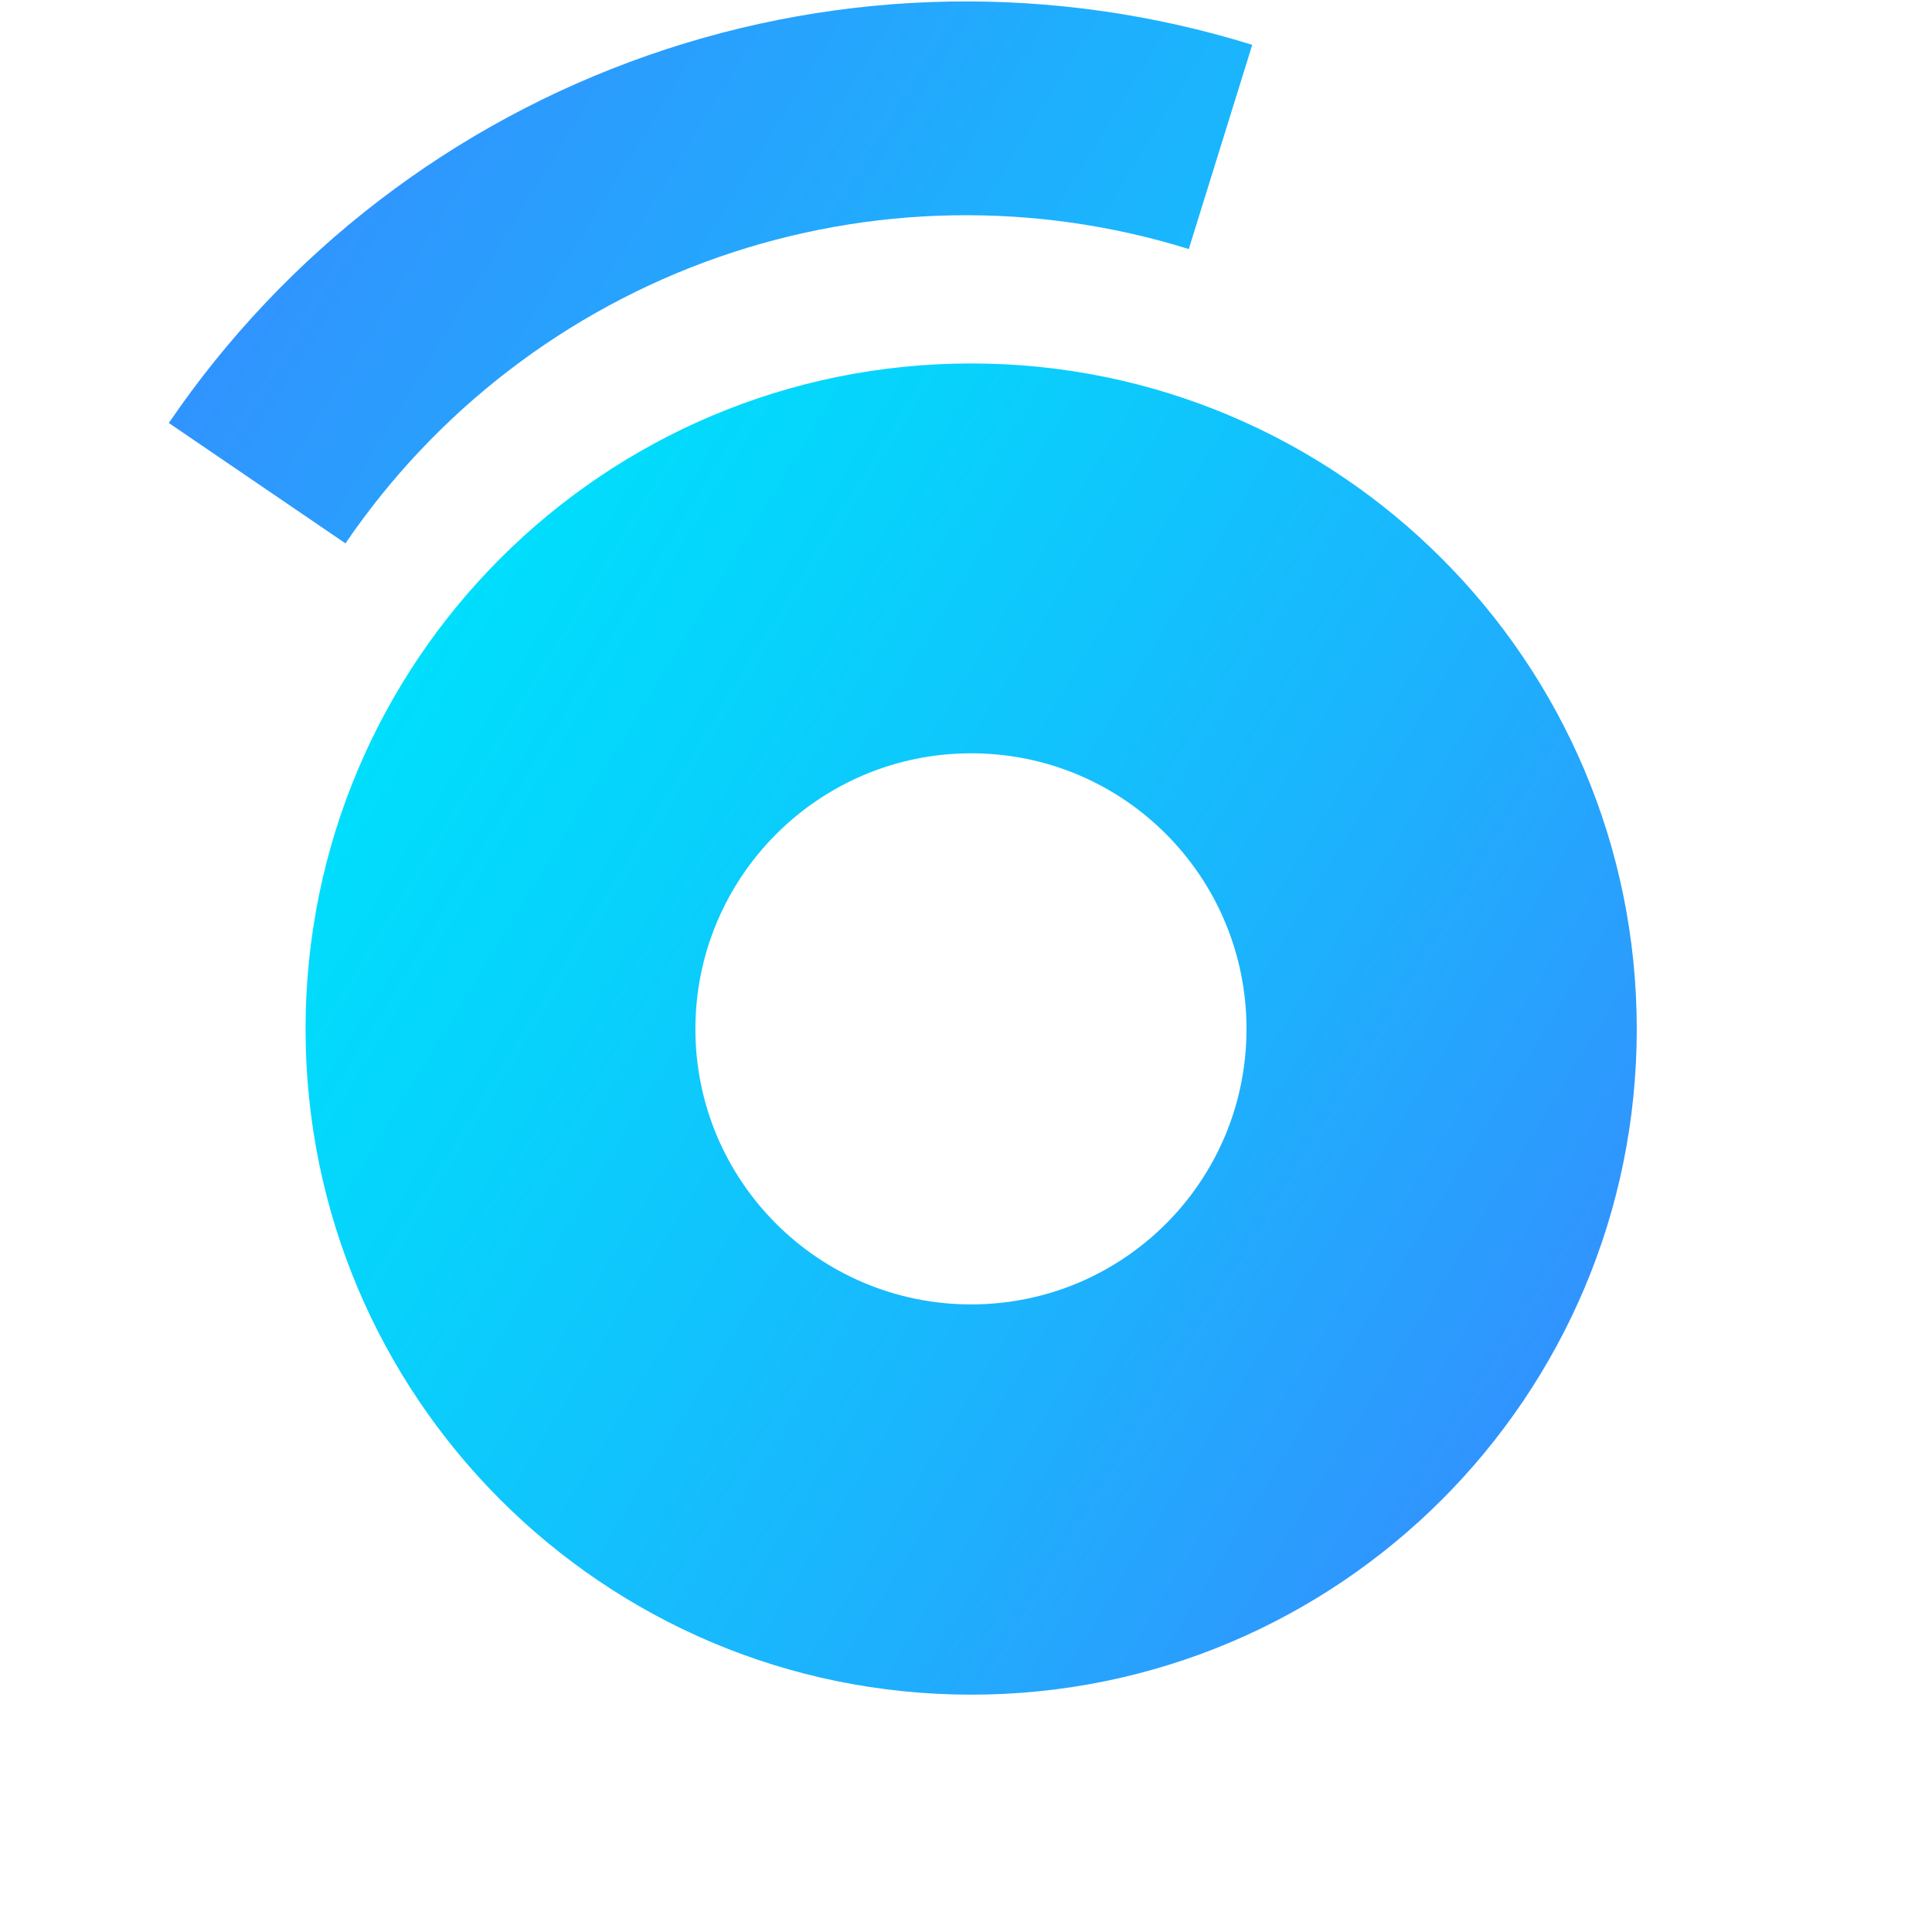
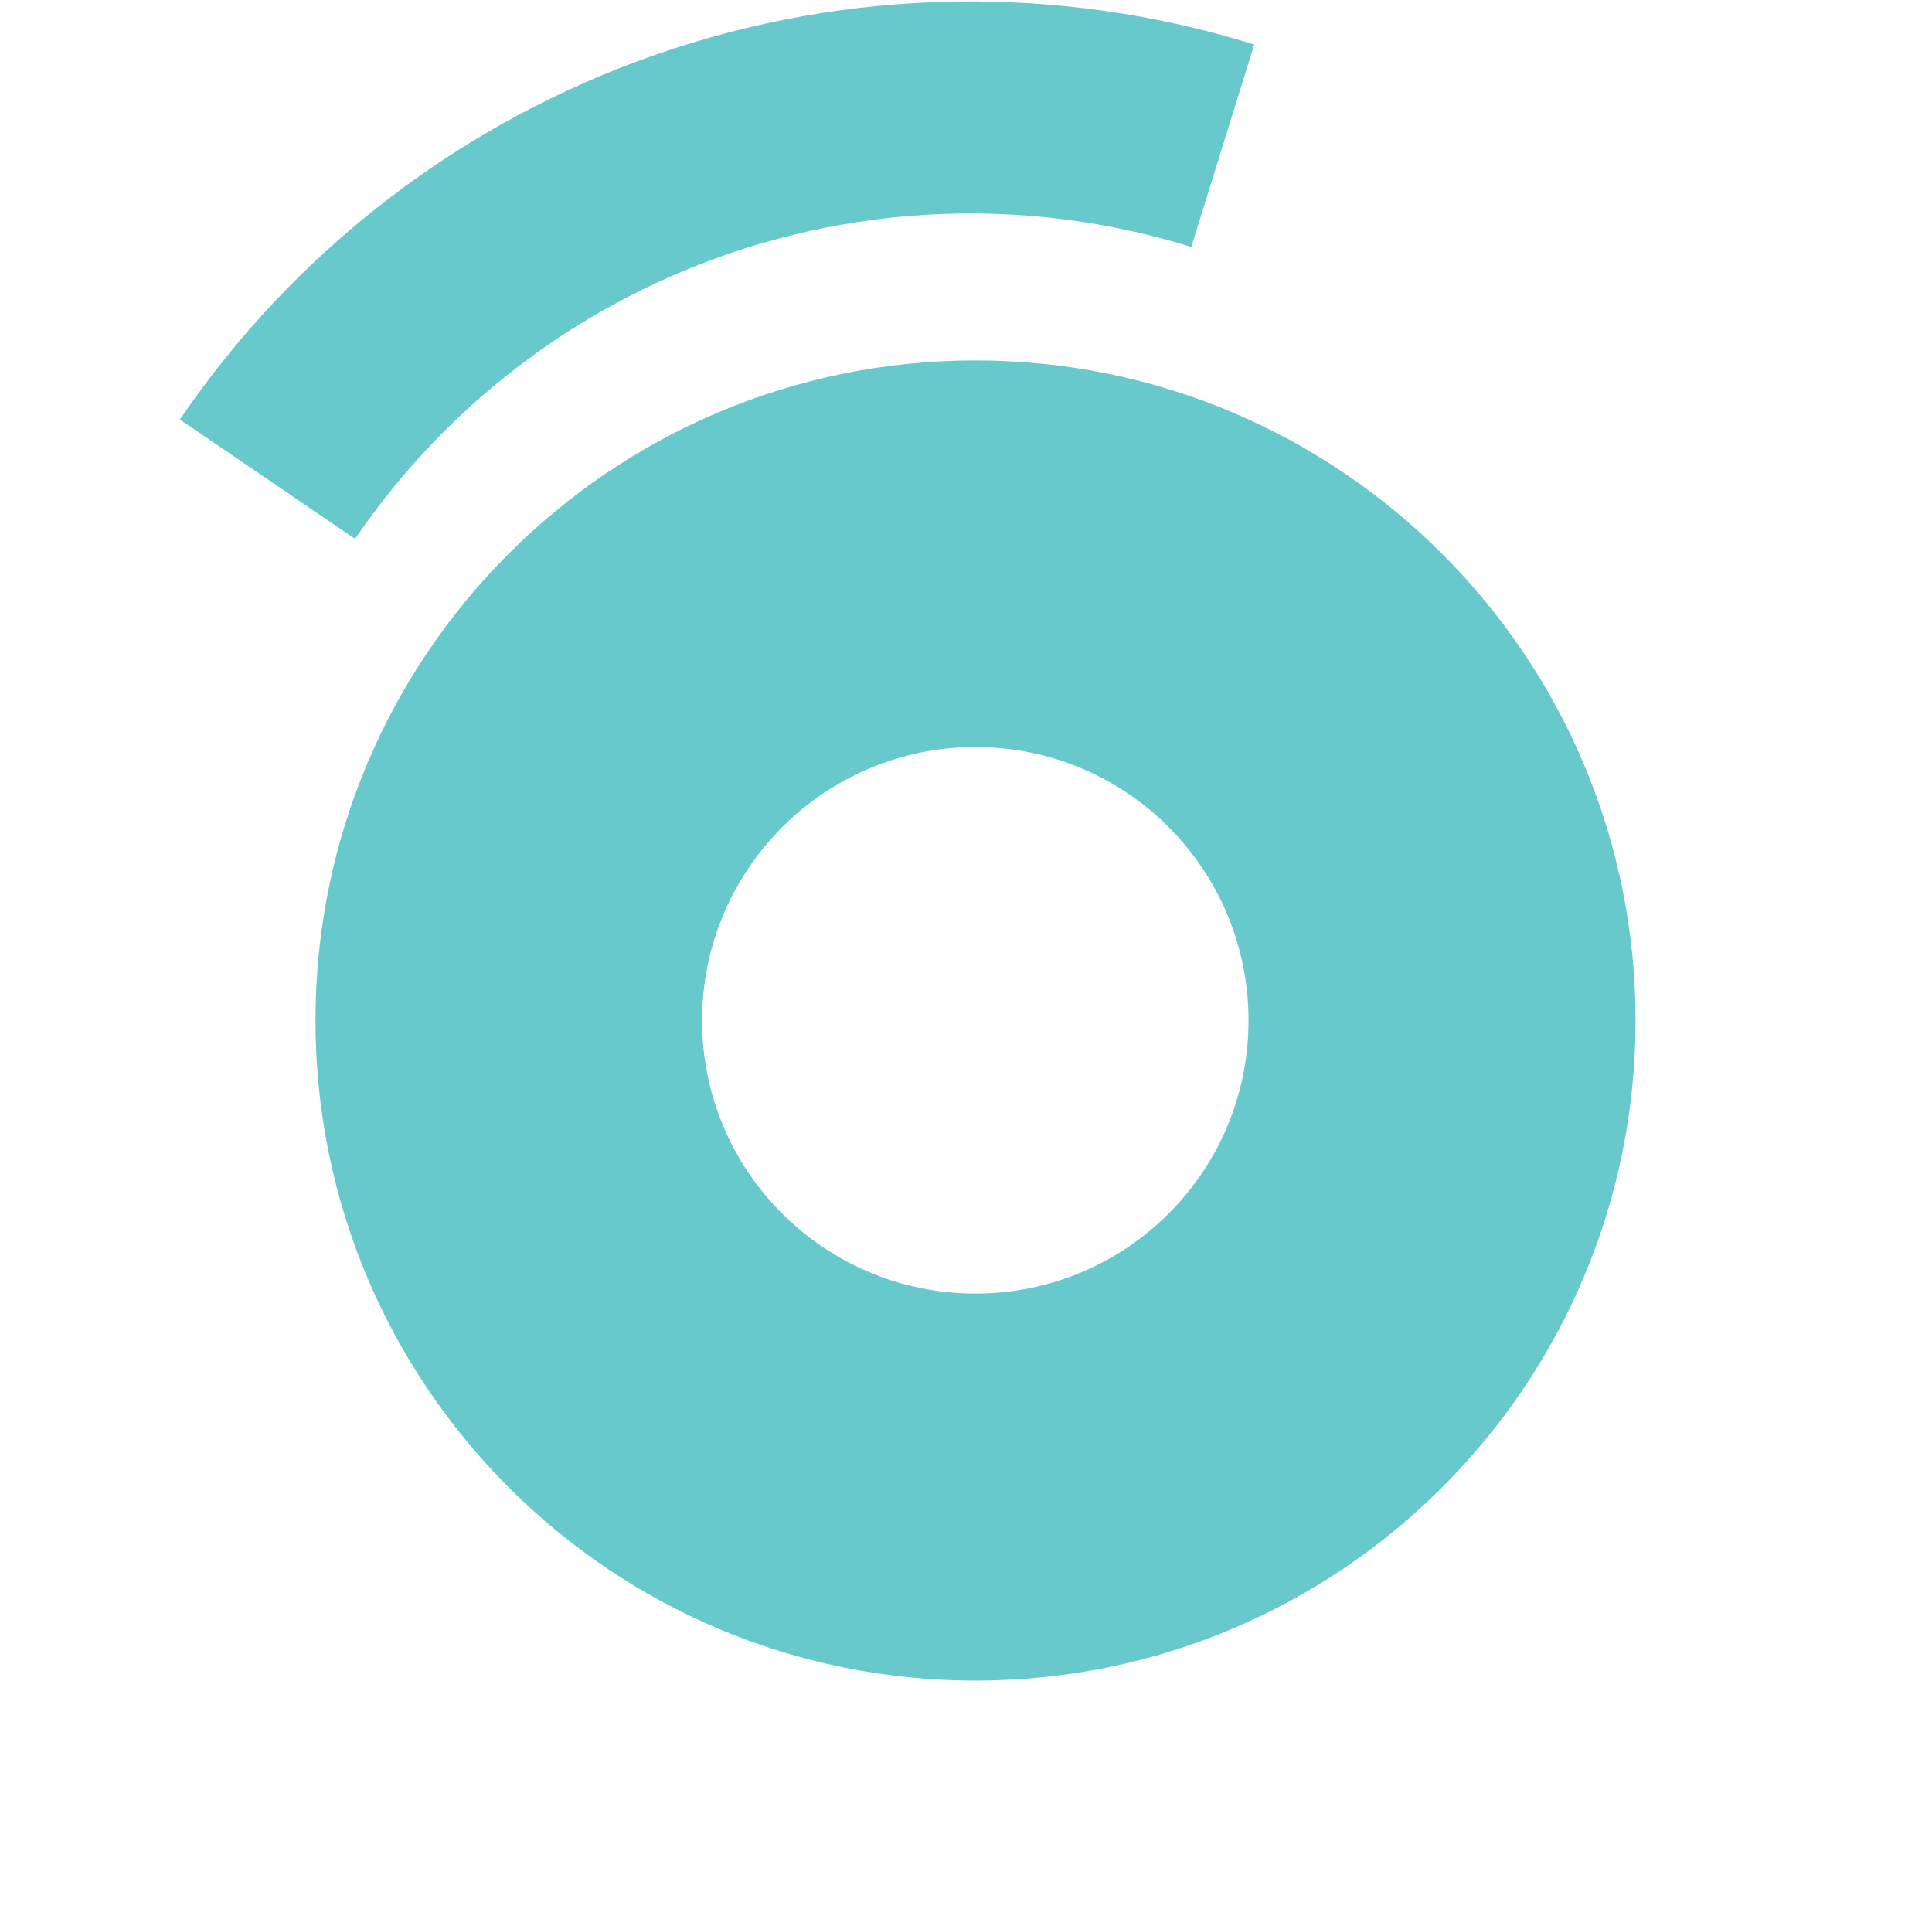
- <svg xmlns="http://www.w3.org/2000/svg" width="32" height="32" viewBox="0 0 32 32" fill="none">
-   <path d="M16.086 6.02C9.993 6.02 5.061 10.952 5.061 17.044C5.061 23.137 9.993 28.069 16.086 28.069C22.178 28.069 27.11 23.13 27.11 17.044C27.11 10.959 22.171 6.02 16.086 6.02ZM16.086 21.605C13.561 21.605 11.518 19.562 11.518 17.044C11.518 14.527 13.561 12.477 16.086 12.477C18.61 12.477 20.646 14.52 20.646 17.044C20.646 19.569 18.603 21.605 16.086 21.605Z" fill="url(#paint0_linear_265_4490)" />
-   <path d="M2.796 7.006C4.722 4.178 7.505 2.043 10.736 0.916C13.966 -0.212 17.474 -0.272 20.741 0.743L19.69 4.125C17.147 3.334 14.417 3.382 11.902 4.259C9.388 5.137 7.222 6.798 5.722 9L2.796 7.006Z" fill="url(#paint1_linear_265_4490)" />
-   <defs>
-     <linearGradient id="paint0_linear_265_4490" x1="6.71" y1="11.309" x2="29.27" y2="25.1" gradientUnits="userSpaceOnUse">
-       <stop stop-color="#00DEFC" />
-       <stop offset="0.19" stop-color="#07D2FC" />
-       <stop offset="0.53" stop-color="#1BB4FD" />
-       <stop offset="0.98" stop-color="#3B84FE" />
-       <stop offset="1" stop-color="#3D82FF" />
-     </linearGradient>
-     <linearGradient id="paint1_linear_265_4490" x1="29.575" y1="24.331" x2="-3.089" y2="4.299" gradientUnits="userSpaceOnUse">
-       <stop stop-color="#00DEFC" />
-       <stop offset="0.19" stop-color="#07D2FC" />
-       <stop offset="0.53" stop-color="#1BB4FD" />
-       <stop offset="0.98" stop-color="#3B84FE" />
-       <stop offset="1" stop-color="#3D82FF" />
-     </linearGradient>
-   </defs>
+ <svg xmlns="http://www.w3.org/2000/svg" width="119" height="118" viewBox="0 0 119 118" fill="none">
+   <path d="M60.086 22.197C37.62 22.197 19.432 40.385 19.432 62.851C19.432 85.317 37.62 103.505 60.086 103.505C82.552 103.505 100.74 85.29 100.74 62.851C100.74 40.412 82.525 22.197 60.086 22.197ZM60.086 79.667C50.776 79.667 43.243 72.134 43.243 62.851C43.243 53.569 50.776 46.008 60.086 46.008C69.395 46.008 76.902 53.542 76.902 62.851C76.902 72.161 69.368 79.667 60.086 79.667Z" fill="#67C9CB" />
+   <path d="M11.078 25.835C18.181 15.407 28.445 7.535 40.357 3.377C52.27 -0.781 65.203 -1.004 77.252 2.741L73.377 15.21C63.999 12.296 53.932 12.469 44.66 15.705C35.387 18.942 27.399 25.069 21.87 33.186L11.078 25.835Z" fill="#67C9CB" />
</svg>
